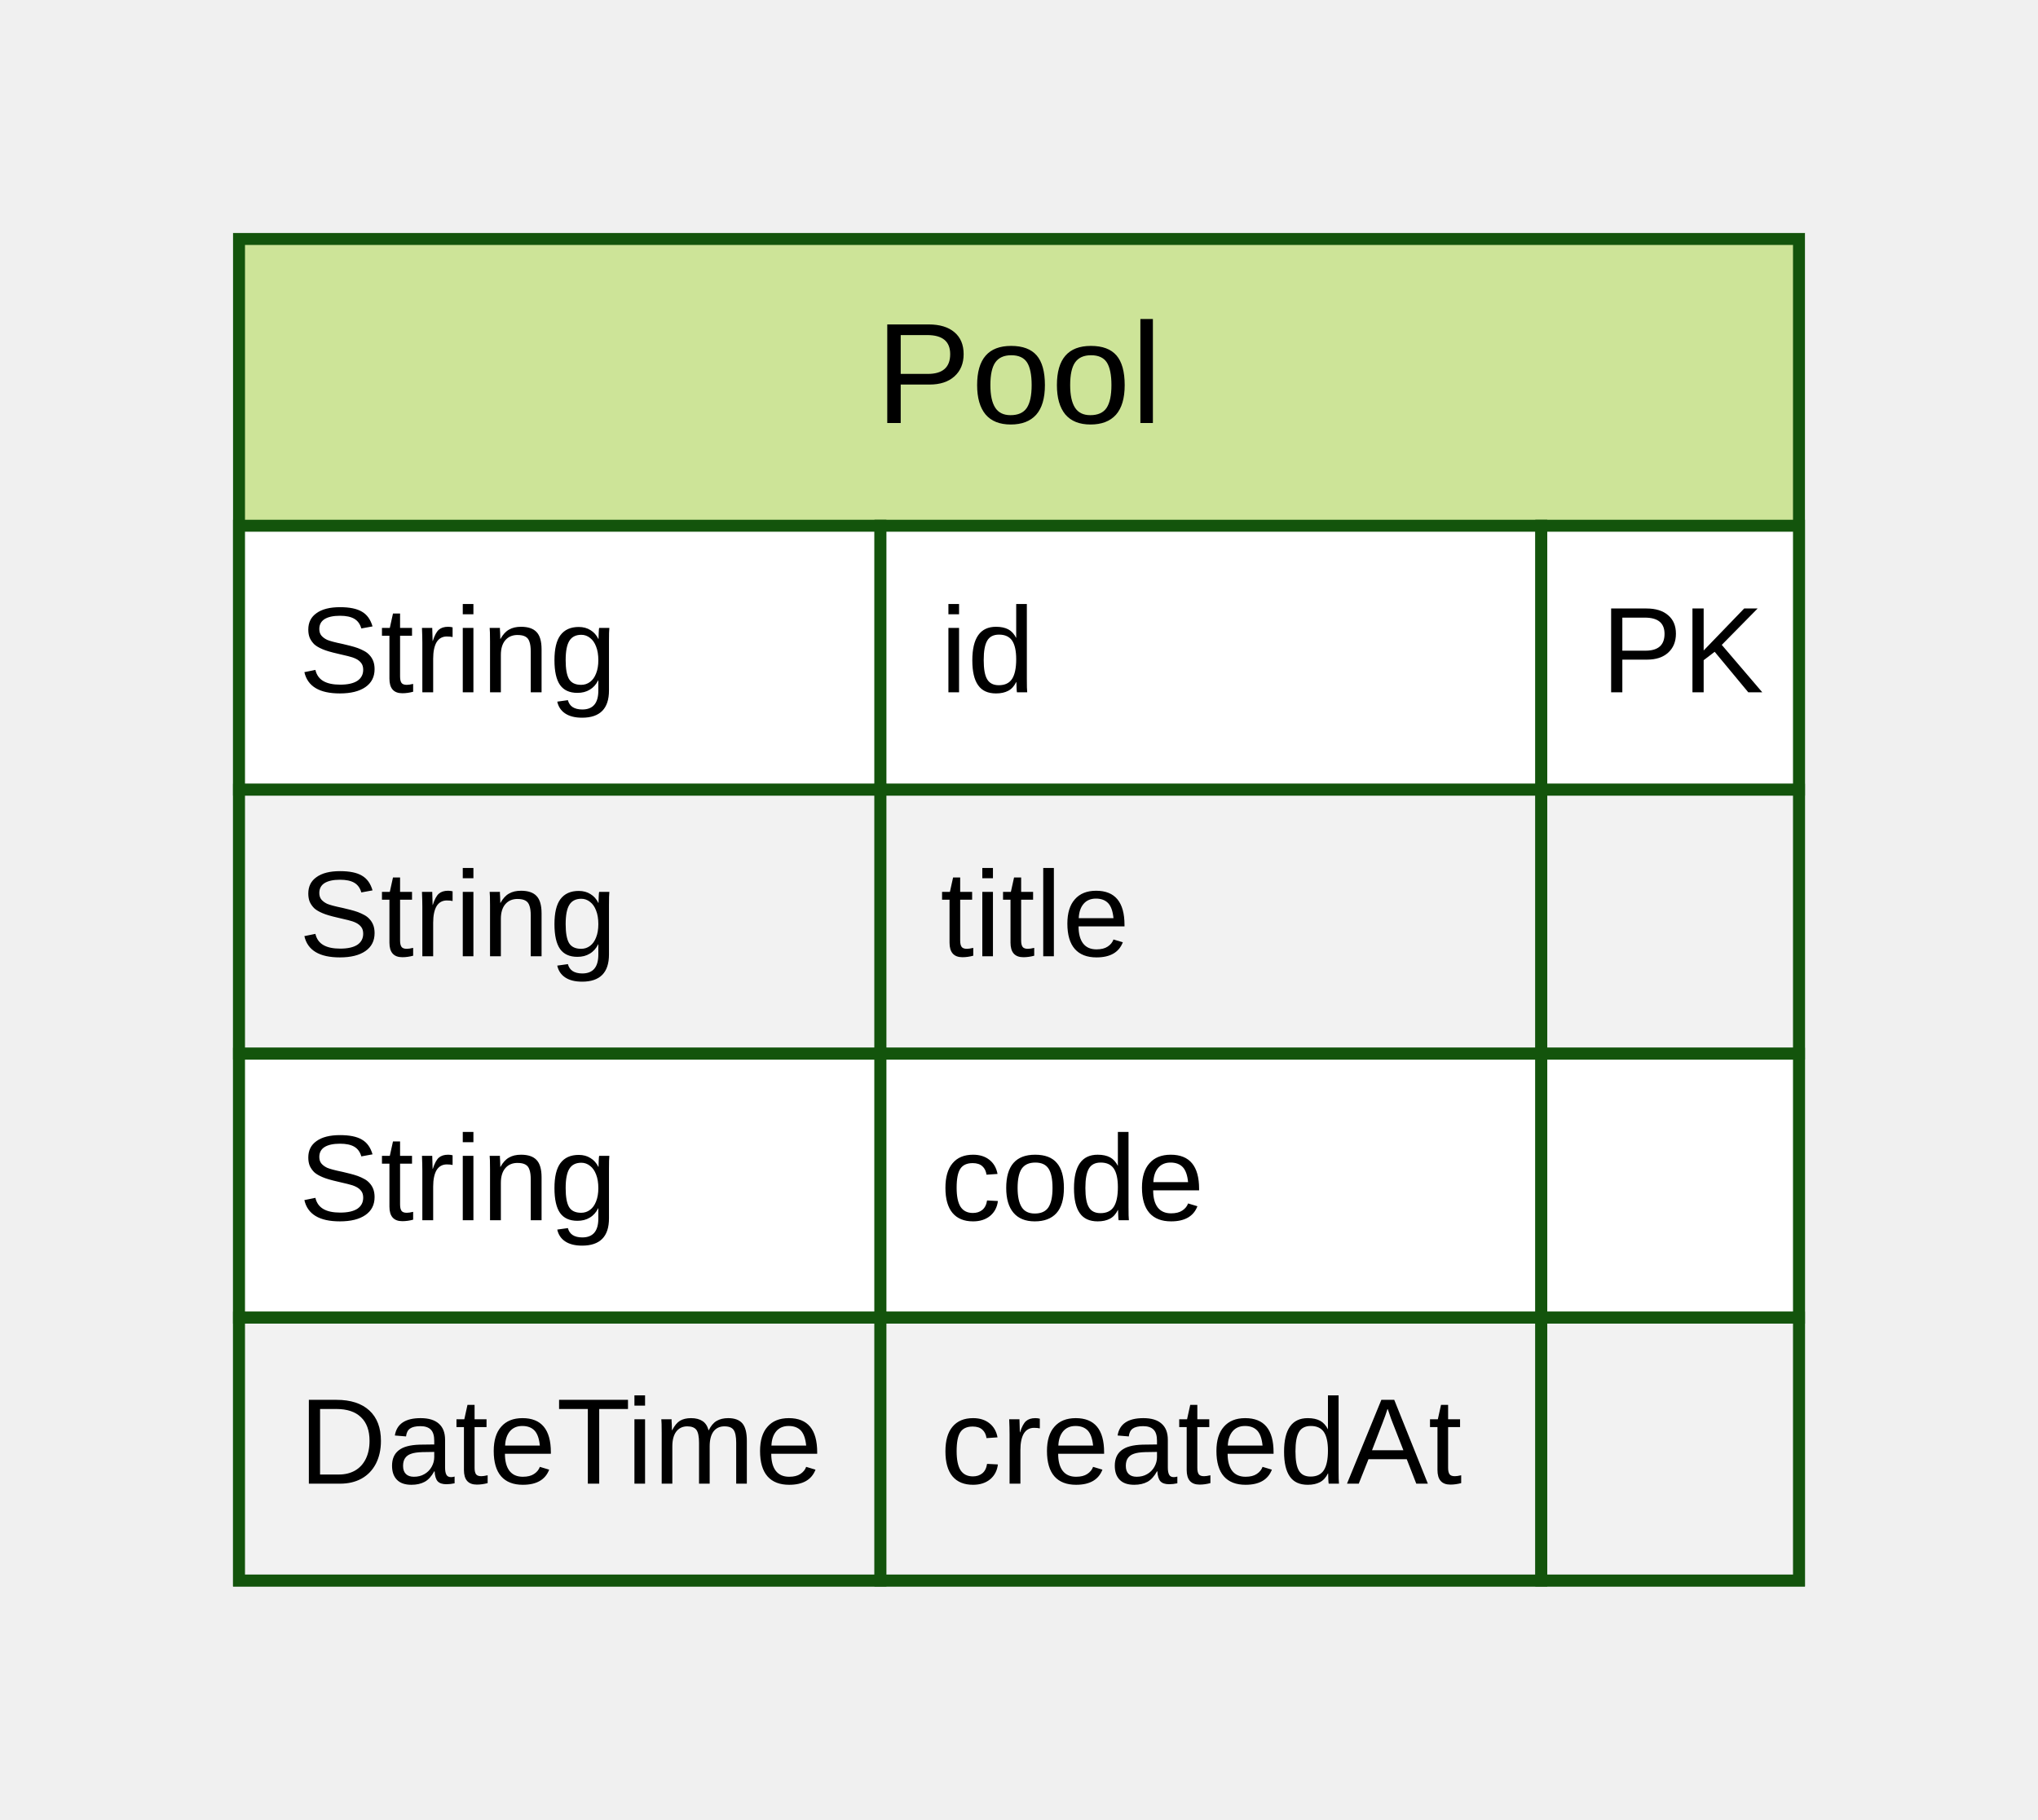
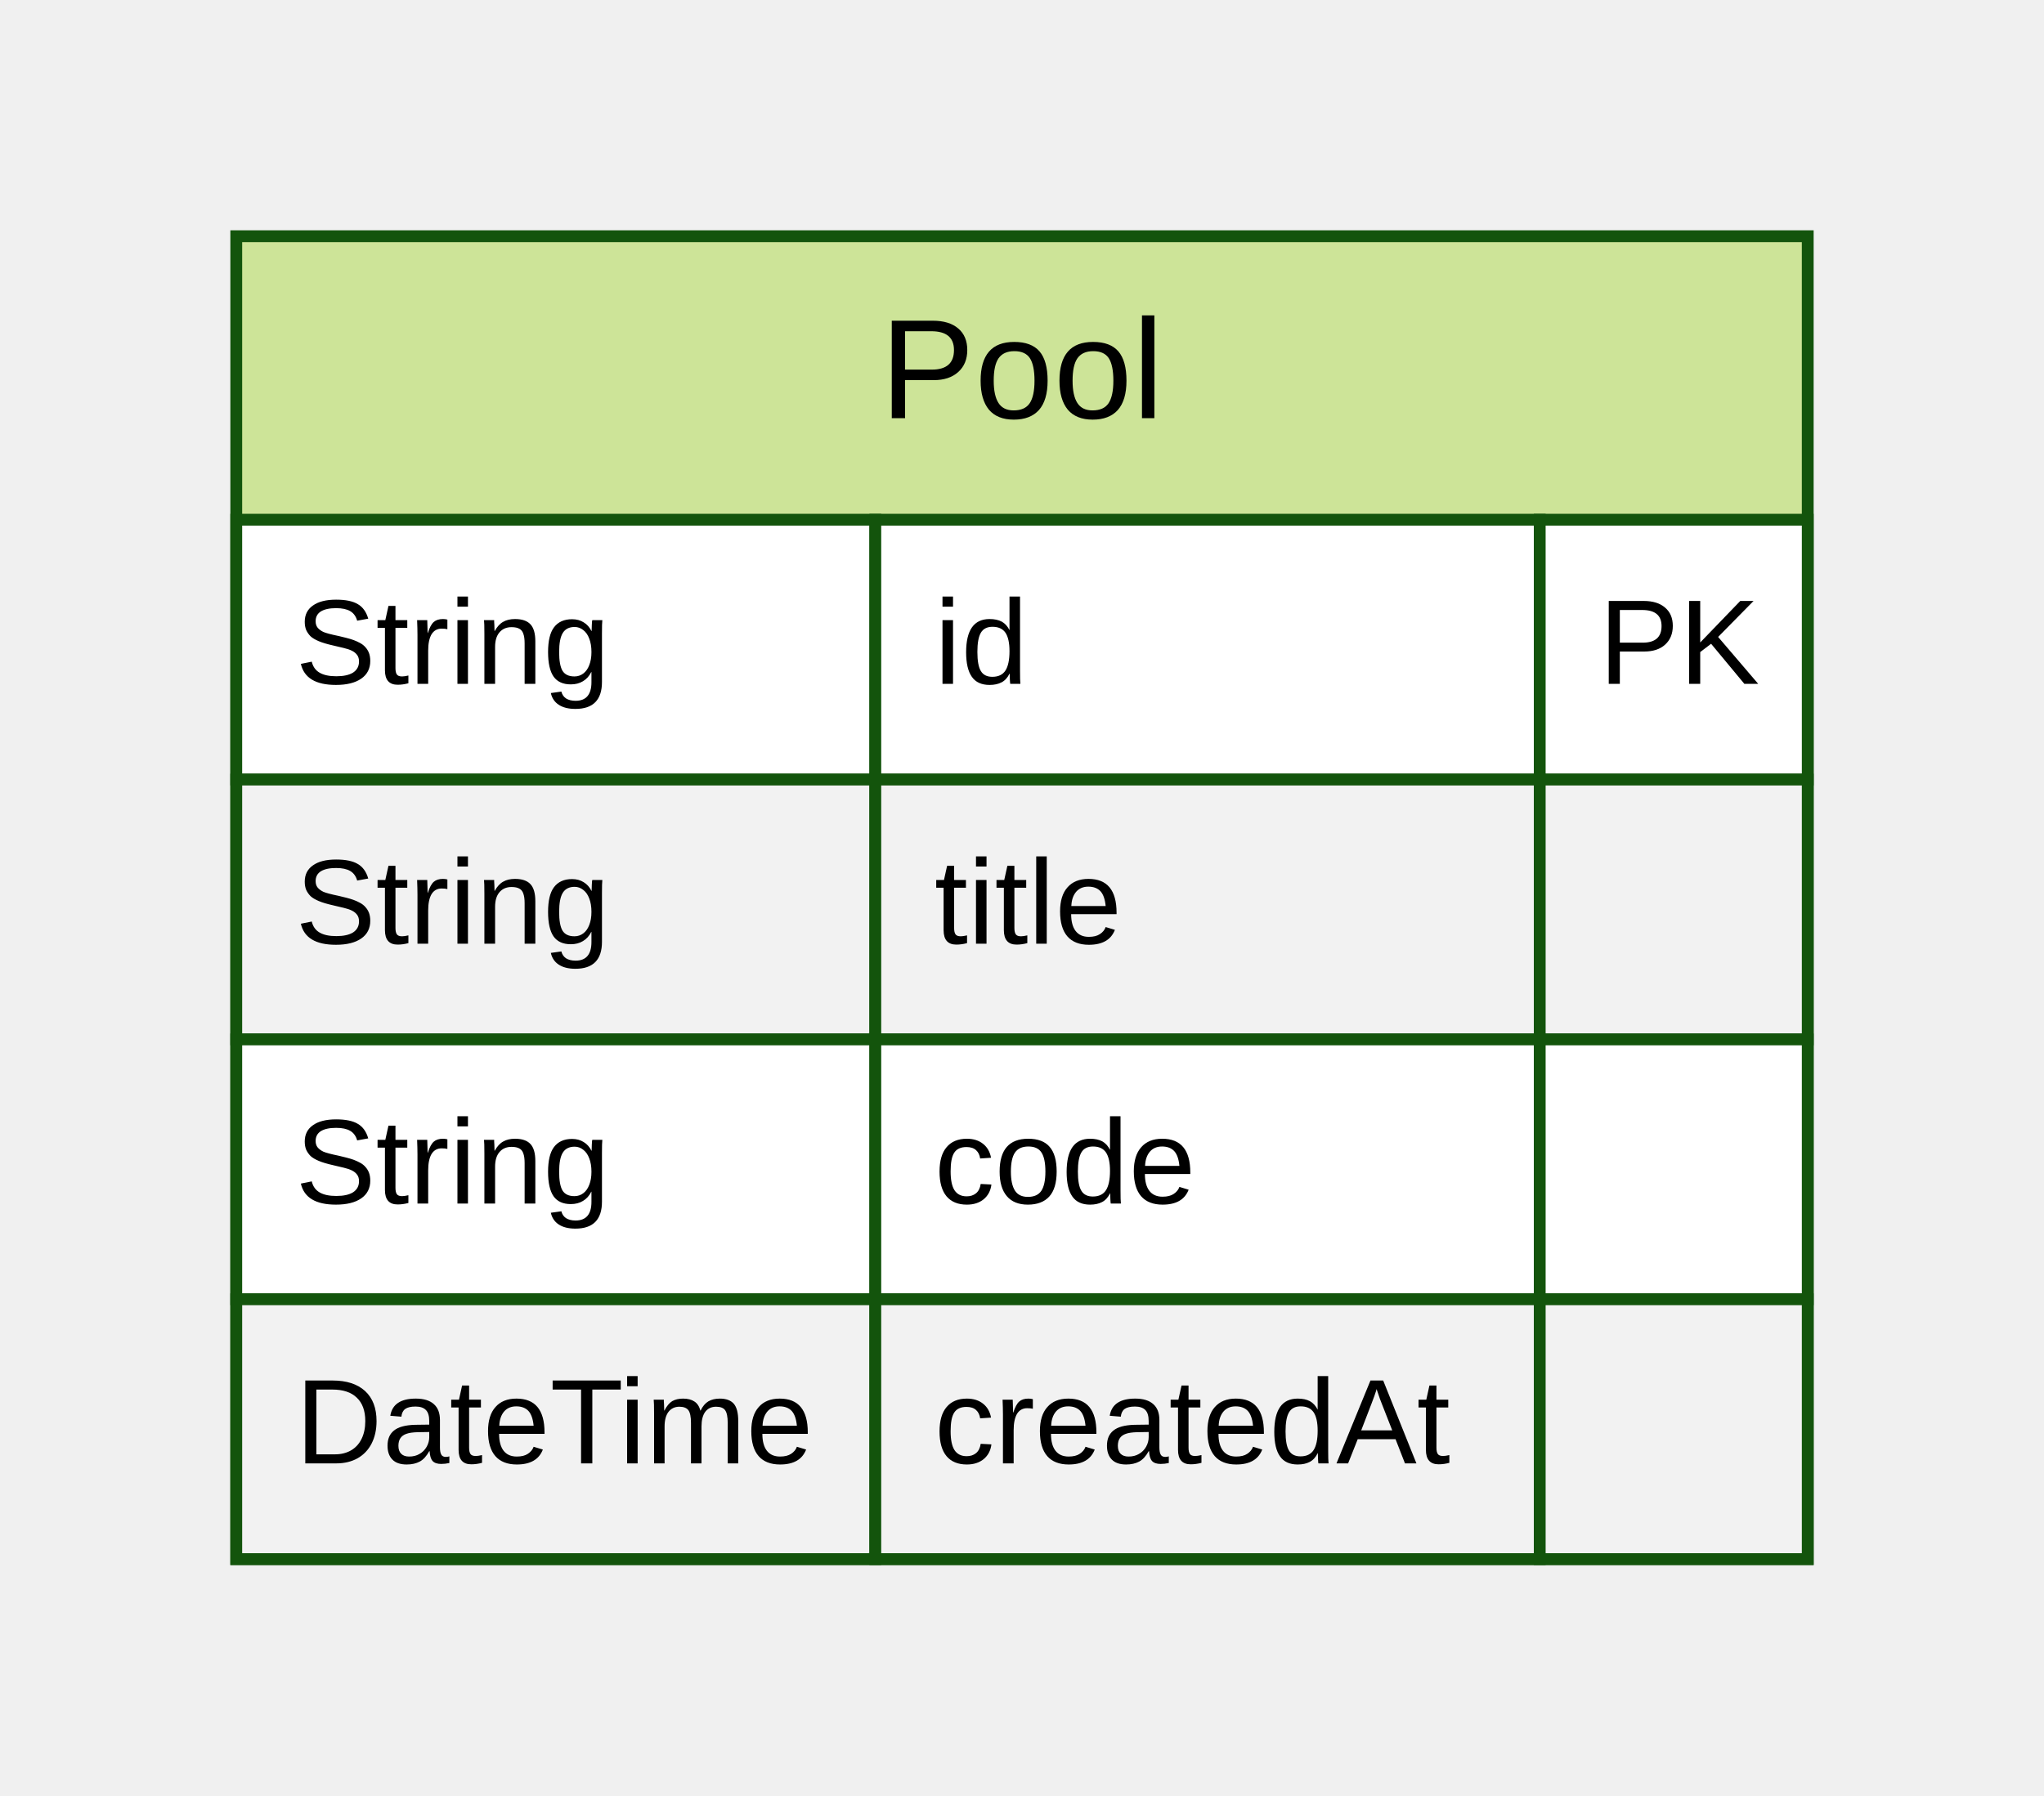
- <svg xmlns="http://www.w3.org/2000/svg" aria-labelledby="chart-title-mermaid-0 chart-desc-mermaid-0" role="img" viewBox="0 0 170.531 152.275" style="max-width: 170.531px; background-color: white;" width="100%" id="mermaid-0">
+ <svg xmlns="http://www.w3.org/2000/svg" aria-labelledby="chart-title-mermaid-0 chart-desc-mermaid-0" role="img" viewBox="0 0 173.026 152" style="max-width: 173.026px; background-color: white;" width="100%" id="mermaid-0">
  <style>#mermaid-0 {font-family:"trebuchet ms",verdana,arial,sans-serif;font-size:16px;fill:#000000;}#mermaid-0 .error-icon{fill:#552222;}#mermaid-0 .error-text{fill:#552222;stroke:#552222;}#mermaid-0 .edge-thickness-normal{stroke-width:2px;}#mermaid-0 .edge-thickness-thick{stroke-width:3.5px;}#mermaid-0 .edge-pattern-solid{stroke-dasharray:0;}#mermaid-0 .edge-pattern-dashed{stroke-dasharray:3;}#mermaid-0 .edge-pattern-dotted{stroke-dasharray:2;}#mermaid-0 .marker{fill:#000000;stroke:#000000;}#mermaid-0 .marker.cross{stroke:#000000;}#mermaid-0 svg{font-family:"trebuchet ms",verdana,arial,sans-serif;font-size:16px;}#mermaid-0 .entityBox{fill:#cde498;stroke:#13540c;}#mermaid-0 .attributeBoxOdd{fill:#ffffff;stroke:#13540c;}#mermaid-0 .attributeBoxEven{fill:#f2f2f2;stroke:#13540c;}#mermaid-0 .relationshipLabelBox{fill:hsl(78.158, 58.462%, 84.51%);opacity:0.7;background-color:hsl(78.158, 58.462%, 84.51%);}#mermaid-0 .relationshipLabelBox rect{opacity:0.5;}#mermaid-0 .relationshipLine{stroke:#000000;}#mermaid-0 :root{--mermaid-font-family:"trebuchet ms",verdana,arial,sans-serif;}</style>
  <g />
  <defs>
    <marker orient="auto" markerHeight="18" markerWidth="18" refY="9" refX="0" id="ONLY_ONE_START">
      <path d="M9,0 L9,18 M15,0 L15,18" fill="none" stroke="gray" />
    </marker>
  </defs>
  <defs>
    <marker orient="auto" markerHeight="18" markerWidth="18" refY="9" refX="18" id="ONLY_ONE_END">
      <path d="M3,0 L3,18 M9,0 L9,18" fill="none" stroke="gray" />
    </marker>
  </defs>
  <defs>
    <marker orient="auto" markerHeight="18" markerWidth="30" refY="9" refX="0" id="ZERO_OR_ONE_START">
      <circle r="6" cy="9" cx="21" fill="white" stroke="gray" />
      <path d="M9,0 L9,18" fill="none" stroke="gray" />
    </marker>
  </defs>
  <defs>
    <marker orient="auto" markerHeight="18" markerWidth="30" refY="9" refX="30" id="ZERO_OR_ONE_END">
      <circle r="6" cy="9" cx="9" fill="white" stroke="gray" />
      <path d="M21,0 L21,18" fill="none" stroke="gray" />
    </marker>
  </defs>
  <defs>
    <marker orient="auto" markerHeight="36" markerWidth="45" refY="18" refX="18" id="ONE_OR_MORE_START">
      <path d="M0,18 Q 18,0 36,18 Q 18,36 0,18 M42,9 L42,27" fill="none" stroke="gray" />
    </marker>
  </defs>
  <defs>
    <marker orient="auto" markerHeight="36" markerWidth="45" refY="18" refX="27" id="ONE_OR_MORE_END">
      <path d="M3,9 L3,27 M9,18 Q27,0 45,18 Q27,36 9,18" fill="none" stroke="gray" />
    </marker>
  </defs>
  <defs>
    <marker orient="auto" markerHeight="36" markerWidth="57" refY="18" refX="18" id="ZERO_OR_MORE_START">
      <circle r="6" cy="18" cx="48" fill="white" stroke="gray" />
      <path d="M0,18 Q18,0 36,18 Q18,36 0,18" fill="none" stroke="gray" />
    </marker>
  </defs>
  <defs>
    <marker orient="auto" markerHeight="36" markerWidth="57" refY="18" refX="39" id="ZERO_OR_MORE_END">
      <circle r="6" cy="18" cx="9" fill="white" stroke="gray" />
      <path d="M21,18 Q39,0 57,18 Q39,36 21,18" fill="none" stroke="gray" />
    </marker>
  </defs>
  <g transform="translate(20,20 )" id="Pool">
-     <rect height="112.275" width="130.531" y="0" x="0" stroke="gray" fill-opacity="100%" fill="honeydew" class="er entityBox" />
-     <text transform="translate(65.26562,12)" style="font-family: &quot;trebuchet ms&quot;, verdana, arial, sans-serif;; font-size: 12px" text-anchor="middle" dominant-baseline="middle" y="0" x="0" id="entity-Pool" class="er entityLabel">Pool</text>
-     <rect height="22.092" width="53.672" y="24" x="0" stroke="gray" fill-opacity="100%" fill="honeydew" class="er attributeBoxOdd" />
-     <text transform="translate(5,35.0459)" style="font-family: &quot;trebuchet ms&quot;, verdana, arial, sans-serif;; font-size: 10.2px" text-anchor="left" dominant-baseline="middle" y="0" x="0" id="entity-Pool-attr-1-type" class="er entityLabel">String</text>
-     <rect height="22.092" width="55.297" y="24" x="53.672" stroke="gray" fill-opacity="100%" fill="honeydew" class="er attributeBoxOdd" />
-     <text transform="translate(58.67188,35.0459)" style="font-family: &quot;trebuchet ms&quot;, verdana, arial, sans-serif;; font-size: 10.2px" text-anchor="left" dominant-baseline="middle" y="0" x="0" id="entity-Pool-attr-1-name" class="er entityLabel">id</text>
-     <rect height="22.092" width="21.562" y="24" x="108.969" stroke="gray" fill-opacity="100%" fill="honeydew" class="er attributeBoxOdd" />
-     <text transform="translate(113.9688,35.0459)" style="font-family: &quot;trebuchet ms&quot;, verdana, arial, sans-serif;; font-size: 10.2px" text-anchor="left" dominant-baseline="middle" y="0" x="0" id="entity-Pool-attr-1-key" class="er entityLabel">PK</text>
-     <rect height="22.092" width="53.672" y="46.092" x="0" stroke="gray" fill-opacity="100%" fill="honeydew" class="er attributeBoxEven" />
-     <text transform="translate(5,57.1377)" style="font-family: &quot;trebuchet ms&quot;, verdana, arial, sans-serif;; font-size: 10.2px" text-anchor="left" dominant-baseline="middle" y="0" x="0" id="entity-Pool-attr-2-type" class="er entityLabel">String</text>
-     <rect height="22.092" width="55.297" y="46.092" x="53.672" stroke="gray" fill-opacity="100%" fill="honeydew" class="er attributeBoxEven" />
-     <text transform="translate(58.67188,57.1377)" style="font-family: &quot;trebuchet ms&quot;, verdana, arial, sans-serif;; font-size: 10.2px" text-anchor="left" dominant-baseline="middle" y="0" x="0" id="entity-Pool-attr-2-name" class="er entityLabel">title</text>
-     <rect height="22.092" width="21.562" y="46.092" x="108.969" stroke="gray" fill-opacity="100%" fill="honeydew" class="er attributeBoxEven" />
-     <text transform="translate(113.9688,57.1377)" style="font-family: &quot;trebuchet ms&quot;, verdana, arial, sans-serif;; font-size: 10.2px" text-anchor="left" dominant-baseline="middle" y="0" x="0" id="entity-Pool-attr-2-key" class="er entityLabel" />
-     <rect height="22.092" width="53.672" y="68.184" x="0" stroke="gray" fill-opacity="100%" fill="honeydew" class="er attributeBoxOdd" />
-     <text transform="translate(5,79.22949)" style="font-family: &quot;trebuchet ms&quot;, verdana, arial, sans-serif;; font-size: 10.2px" text-anchor="left" dominant-baseline="middle" y="0" x="0" id="entity-Pool-attr-3-type" class="er entityLabel">String</text>
-     <rect height="22.092" width="55.297" y="68.184" x="53.672" stroke="gray" fill-opacity="100%" fill="honeydew" class="er attributeBoxOdd" />
-     <text transform="translate(58.67188,79.22949)" style="font-family: &quot;trebuchet ms&quot;, verdana, arial, sans-serif;; font-size: 10.2px" text-anchor="left" dominant-baseline="middle" y="0" x="0" id="entity-Pool-attr-3-name" class="er entityLabel">code</text>
-     <rect height="22.092" width="21.562" y="68.184" x="108.969" stroke="gray" fill-opacity="100%" fill="honeydew" class="er attributeBoxOdd" />
-     <text transform="translate(113.9688,79.22949)" style="font-family: &quot;trebuchet ms&quot;, verdana, arial, sans-serif;; font-size: 10.2px" text-anchor="left" dominant-baseline="middle" y="0" x="0" id="entity-Pool-attr-3-key" class="er entityLabel" />
-     <rect height="22" width="53.672" y="90.275" x="0" stroke="gray" fill-opacity="100%" fill="honeydew" class="er attributeBoxEven" />
-     <text transform="translate(5,101.2754)" style="font-family: &quot;trebuchet ms&quot;, verdana, arial, sans-serif;; font-size: 10.2px" text-anchor="left" dominant-baseline="middle" y="0" x="0" id="entity-Pool-attr-4-type" class="er entityLabel">DateTime</text>
-     <rect height="22" width="55.297" y="90.275" x="53.672" stroke="gray" fill-opacity="100%" fill="honeydew" class="er attributeBoxEven" />
-     <text transform="translate(58.67188,101.2754)" style="font-family: &quot;trebuchet ms&quot;, verdana, arial, sans-serif;; font-size: 10.2px" text-anchor="left" dominant-baseline="middle" y="0" x="0" id="entity-Pool-attr-4-name" class="er entityLabel">createdAt</text>
-     <rect height="22" width="21.562" y="90.275" x="108.969" stroke="gray" fill-opacity="100%" fill="honeydew" class="er attributeBoxEven" />
-     <text transform="translate(113.9688,101.2754)" style="font-family: &quot;trebuchet ms&quot;, verdana, arial, sans-serif;; font-size: 10.2px" text-anchor="left" dominant-baseline="middle" y="0" x="0" id="entity-Pool-attr-4-key" class="er entityLabel" />
+     <rect height="112" width="133.026" y="0" x="0" stroke="gray" fill-opacity="100%" fill="honeydew" class="er entityBox" />
+     <text transform="translate(66.51321,12)" style="font-family: &quot;trebuchet ms&quot;, verdana, arial, sans-serif;; font-size: 12px" text-anchor="middle" dominant-baseline="middle" y="0" x="0" id="entity-Pool" class="er entityLabel">Pool</text>
+     <rect height="22" width="54.096" y="24" x="0" stroke="gray" fill-opacity="100%" fill="honeydew" class="er attributeBoxOdd" />
+     <text transform="translate(5,35)" style="font-family: &quot;trebuchet ms&quot;, verdana, arial, sans-serif;; font-size: 10.2px" text-anchor="left" dominant-baseline="middle" y="0" x="0" id="entity-Pool-attr-1-type" class="er entityLabel">String</text>
+     <rect height="22" width="56.243" y="24" x="54.096" stroke="gray" fill-opacity="100%" fill="honeydew" class="er attributeBoxOdd" />
+     <text transform="translate(59.09555,35)" style="font-family: &quot;trebuchet ms&quot;, verdana, arial, sans-serif;; font-size: 10.2px" text-anchor="left" dominant-baseline="middle" y="0" x="0" id="entity-Pool-attr-1-name" class="er entityLabel">id</text>
+     <rect height="22" width="22.688" y="24" x="110.339" stroke="gray" fill-opacity="100%" fill="honeydew" class="er attributeBoxOdd" />
+     <text transform="translate(115.3387,35)" style="font-family: &quot;trebuchet ms&quot;, verdana, arial, sans-serif;; font-size: 10.2px" text-anchor="left" dominant-baseline="middle" y="0" x="0" id="entity-Pool-attr-1-key" class="er entityLabel">PK</text>
+     <rect height="22" width="54.096" y="46" x="0" stroke="gray" fill-opacity="100%" fill="honeydew" class="er attributeBoxEven" />
+     <text transform="translate(5,57)" style="font-family: &quot;trebuchet ms&quot;, verdana, arial, sans-serif;; font-size: 10.2px" text-anchor="left" dominant-baseline="middle" y="0" x="0" id="entity-Pool-attr-2-type" class="er entityLabel">String</text>
+     <rect height="22" width="56.243" y="46" x="54.096" stroke="gray" fill-opacity="100%" fill="honeydew" class="er attributeBoxEven" />
+     <text transform="translate(59.09555,57)" style="font-family: &quot;trebuchet ms&quot;, verdana, arial, sans-serif;; font-size: 10.2px" text-anchor="left" dominant-baseline="middle" y="0" x="0" id="entity-Pool-attr-2-name" class="er entityLabel">title</text>
+     <rect height="22" width="22.688" y="46" x="110.339" stroke="gray" fill-opacity="100%" fill="honeydew" class="er attributeBoxEven" />
+     <text transform="translate(115.3387,57)" style="font-family: &quot;trebuchet ms&quot;, verdana, arial, sans-serif;; font-size: 10.2px" text-anchor="left" dominant-baseline="middle" y="0" x="0" id="entity-Pool-attr-2-key" class="er entityLabel" />
+     <rect height="22" width="54.096" y="68" x="0" stroke="gray" fill-opacity="100%" fill="honeydew" class="er attributeBoxOdd" />
+     <text transform="translate(5,79)" style="font-family: &quot;trebuchet ms&quot;, verdana, arial, sans-serif;; font-size: 10.2px" text-anchor="left" dominant-baseline="middle" y="0" x="0" id="entity-Pool-attr-3-type" class="er entityLabel">String</text>
+     <rect height="22" width="56.243" y="68" x="54.096" stroke="gray" fill-opacity="100%" fill="honeydew" class="er attributeBoxOdd" />
+     <text transform="translate(59.09555,79)" style="font-family: &quot;trebuchet ms&quot;, verdana, arial, sans-serif;; font-size: 10.2px" text-anchor="left" dominant-baseline="middle" y="0" x="0" id="entity-Pool-attr-3-name" class="er entityLabel">code</text>
+     <rect height="22" width="22.688" y="68" x="110.339" stroke="gray" fill-opacity="100%" fill="honeydew" class="er attributeBoxOdd" />
+     <text transform="translate(115.3387,79)" style="font-family: &quot;trebuchet ms&quot;, verdana, arial, sans-serif;; font-size: 10.2px" text-anchor="left" dominant-baseline="middle" y="0" x="0" id="entity-Pool-attr-3-key" class="er entityLabel" />
+     <rect height="22" width="54.096" y="90" x="0" stroke="gray" fill-opacity="100%" fill="honeydew" class="er attributeBoxEven" />
+     <text transform="translate(5,101)" style="font-family: &quot;trebuchet ms&quot;, verdana, arial, sans-serif;; font-size: 10.2px" text-anchor="left" dominant-baseline="middle" y="0" x="0" id="entity-Pool-attr-4-type" class="er entityLabel">DateTime</text>
+     <rect height="22" width="56.243" y="90" x="54.096" stroke="gray" fill-opacity="100%" fill="honeydew" class="er attributeBoxEven" />
+     <text transform="translate(59.09555,101)" style="font-family: &quot;trebuchet ms&quot;, verdana, arial, sans-serif;; font-size: 10.2px" text-anchor="left" dominant-baseline="middle" y="0" x="0" id="entity-Pool-attr-4-name" class="er entityLabel">createdAt</text>
+     <rect height="22" width="22.688" y="90" x="110.339" stroke="gray" fill-opacity="100%" fill="honeydew" class="er attributeBoxEven" />
+     <text transform="translate(115.3387,101)" style="font-family: &quot;trebuchet ms&quot;, verdana, arial, sans-serif;; font-size: 10.2px" text-anchor="left" dominant-baseline="middle" y="0" x="0" id="entity-Pool-attr-4-key" class="er entityLabel" />
  </g>
</svg>
